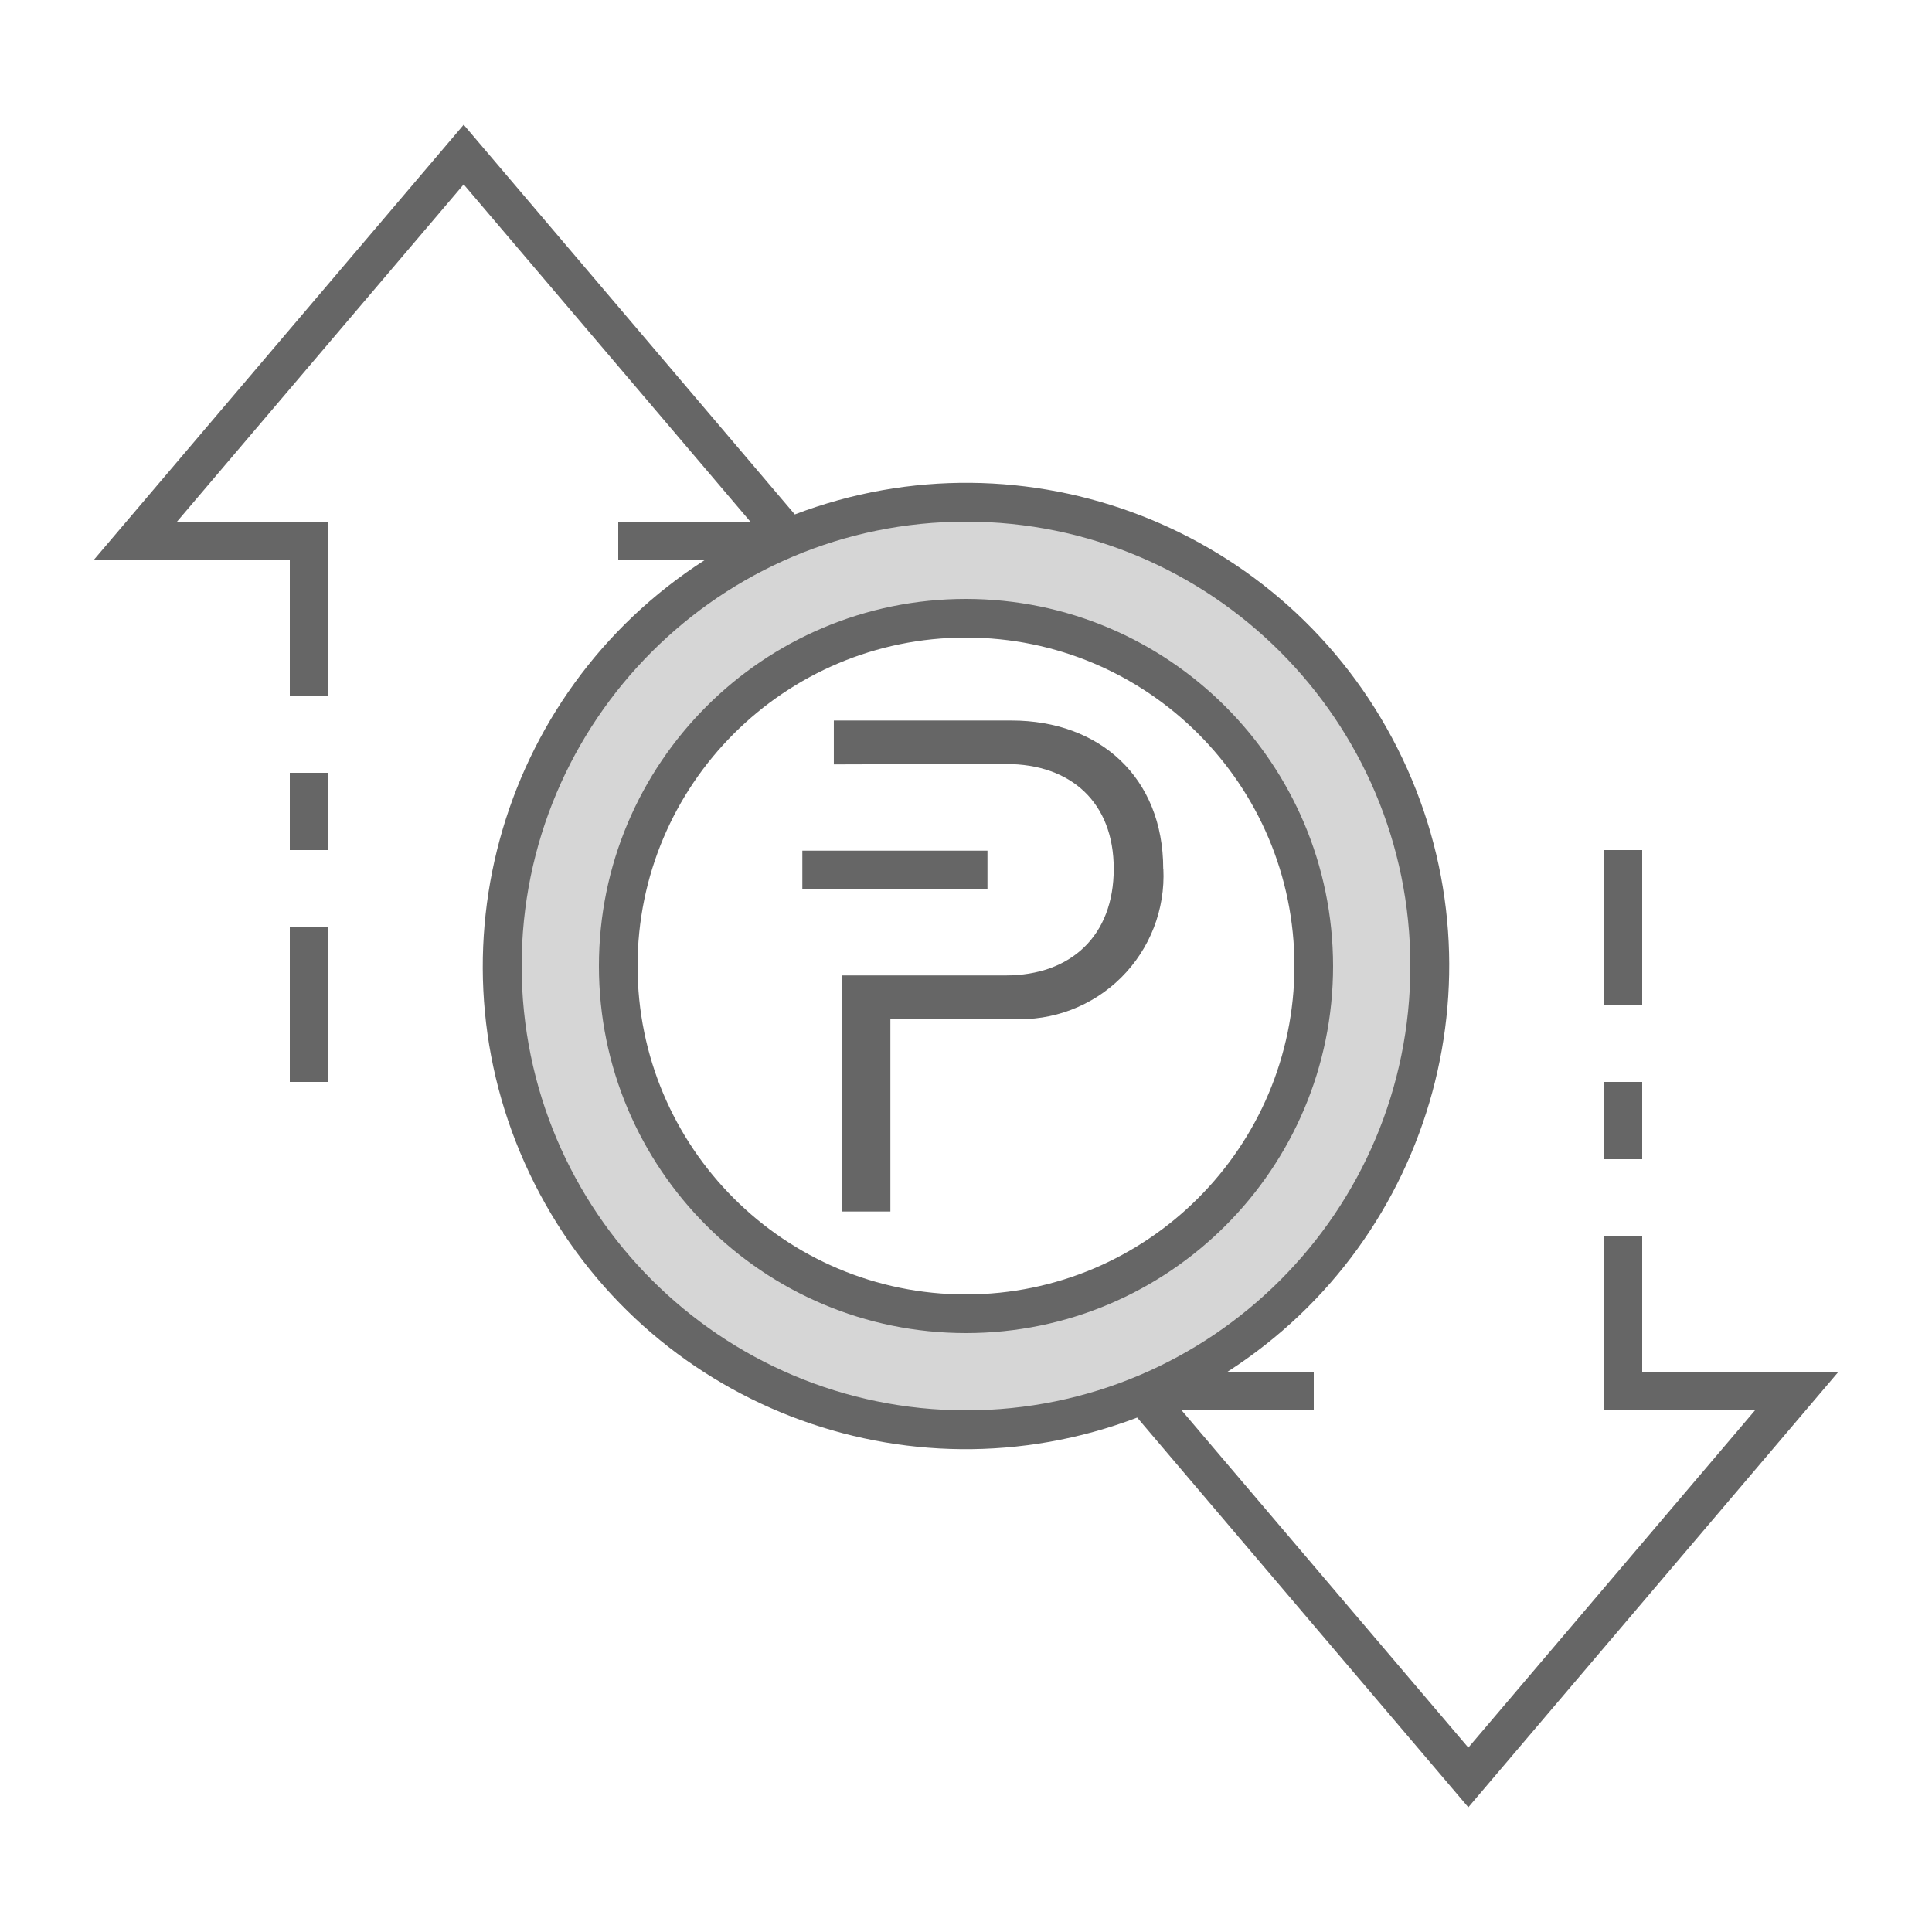
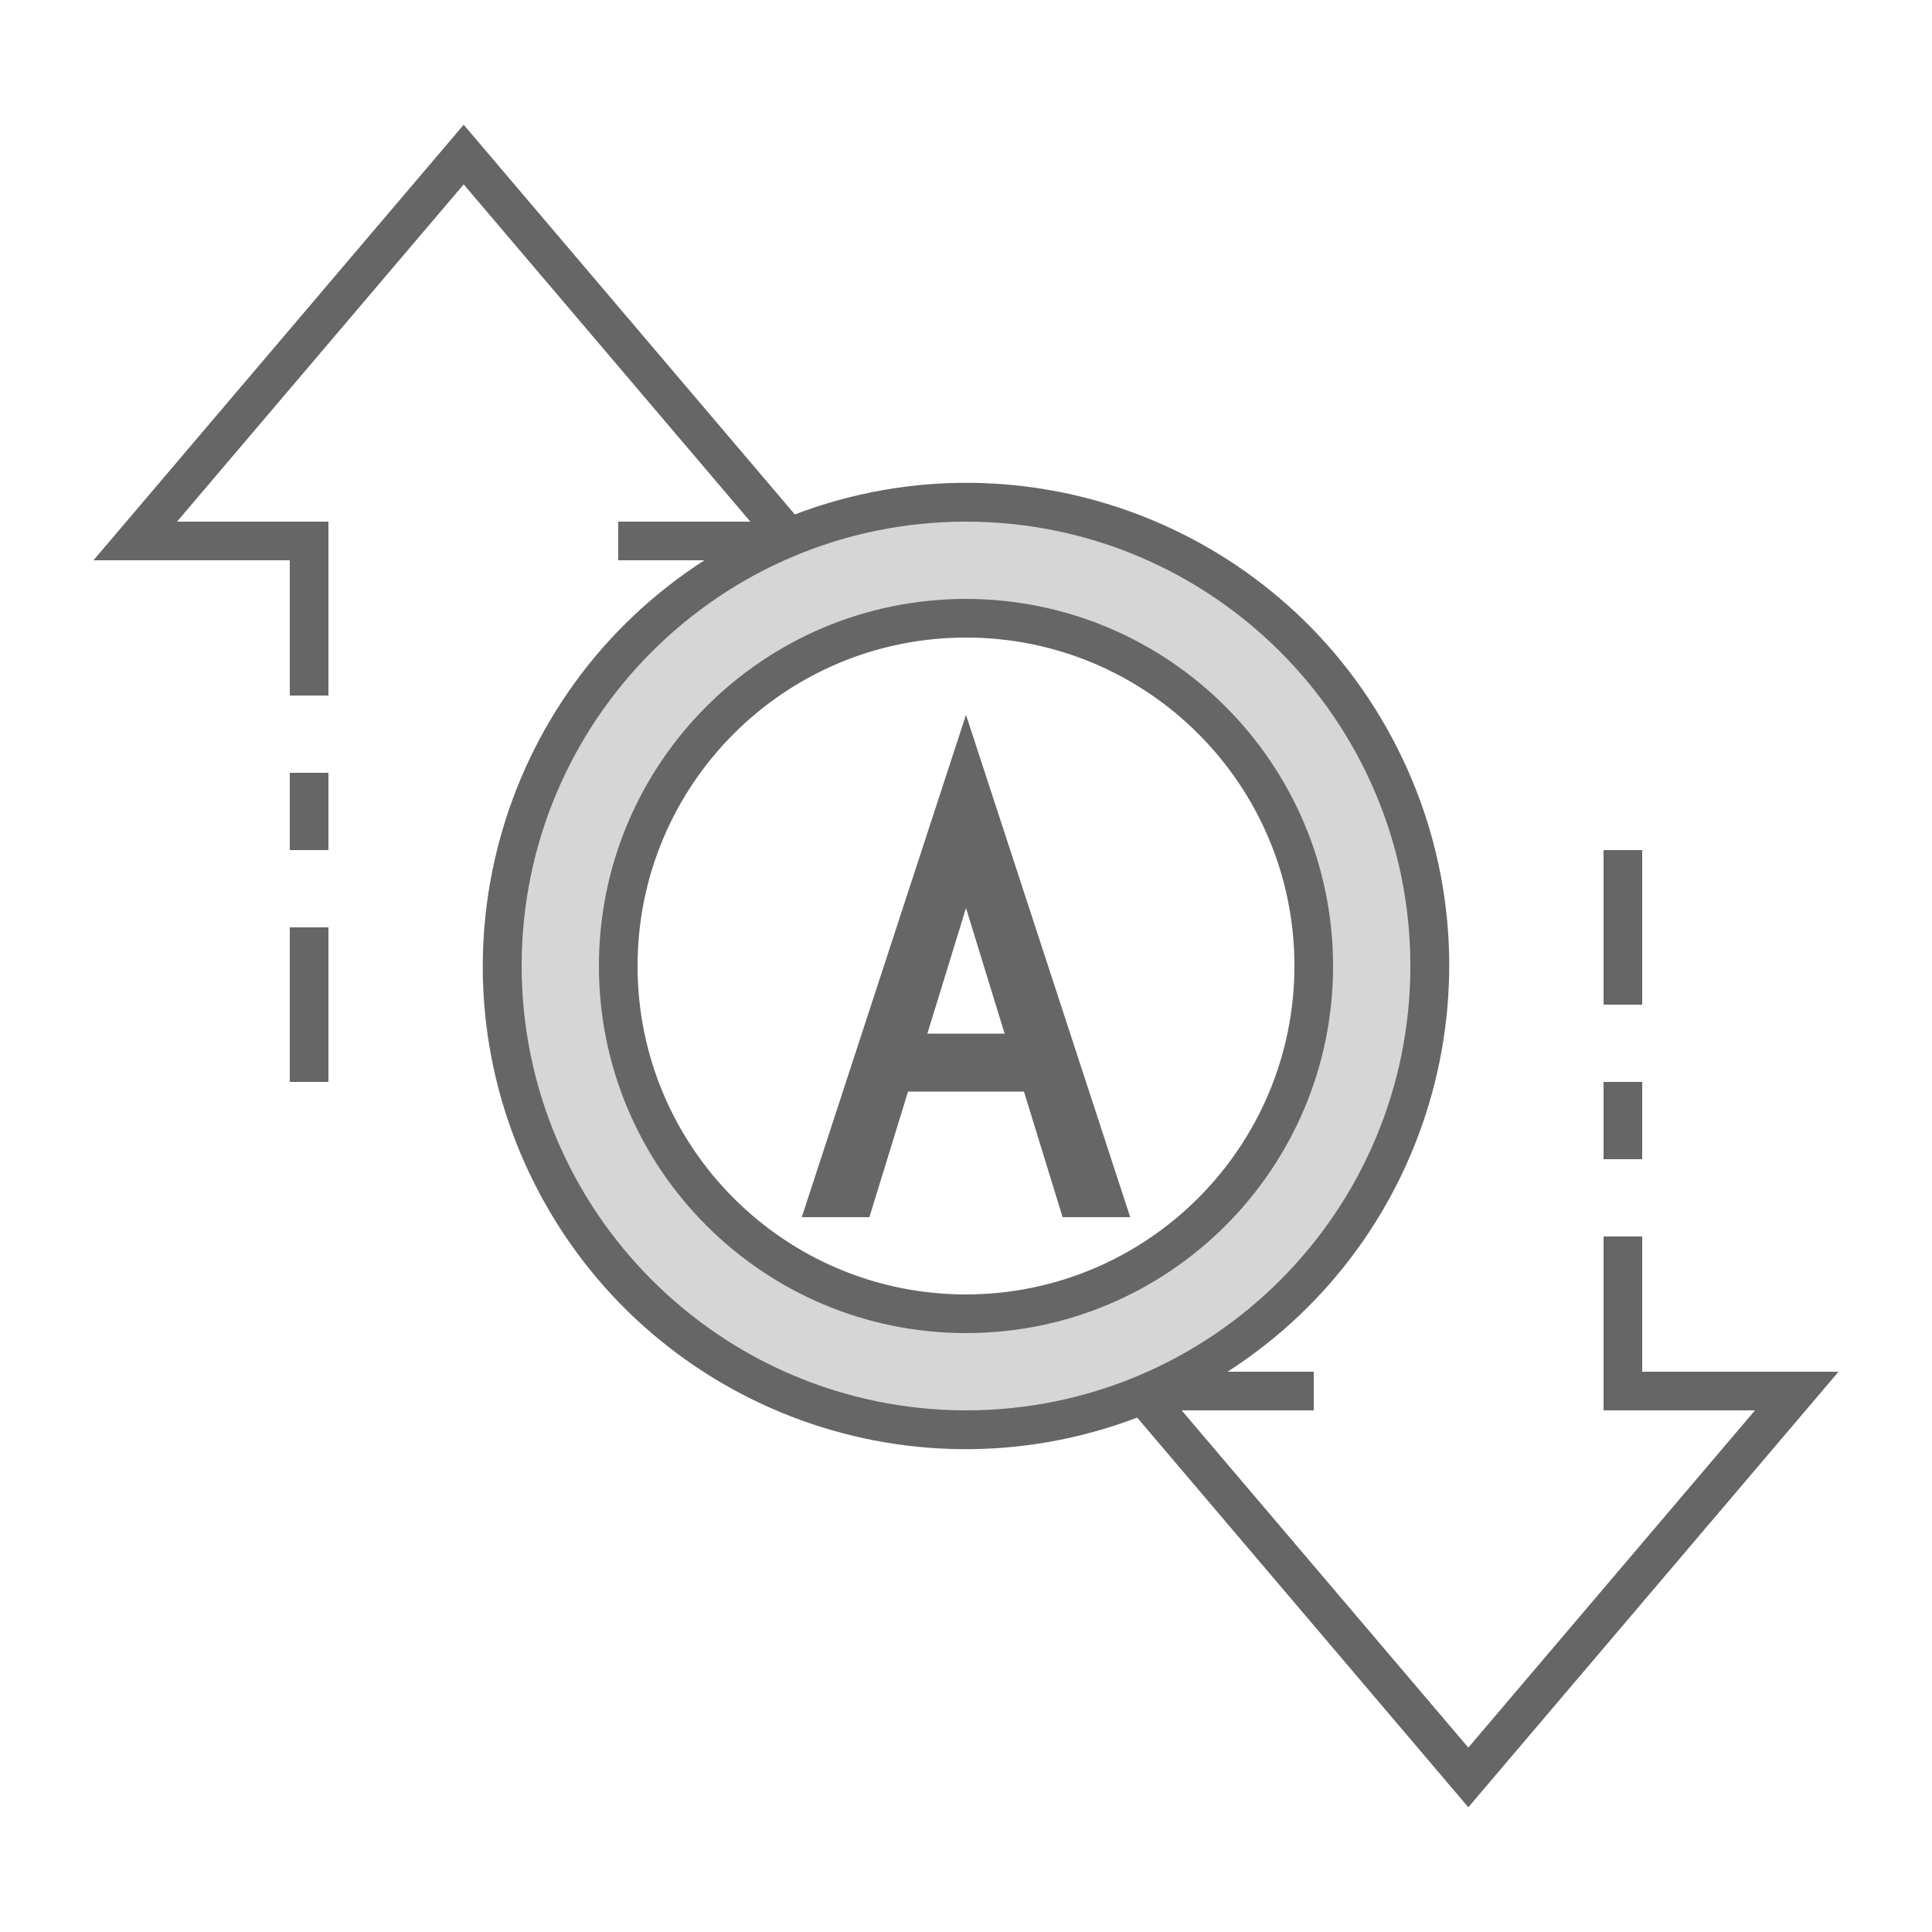
<svg xmlns="http://www.w3.org/2000/svg" id="ic_empty_transactions" width="100" height="100" viewBox="0 0 100 100">
  <defs>
    <style type="text/css">
            .cls-1{fill:#d6d6d6}.cls-2{fill:#666}.cls-3{fill:none}
        </style>
  </defs>
  <g id="Group_9015" data-name="Group 9015">
    <path id="Path_18970" d="M50 26a24 24 0 1 0 24 24 24 24 0 0 0-24-24zm0 42a18 18 0 1 1 18-18 18 18 0 0 1-18 18z" class="cls-1" data-name="Path 18970" />
    <g id="Group_9014" data-name="Group 9014">
      <g id="Group_9012" data-name="Group 9012">
        <g id="Group_9011" data-name="Group 9011">
-           <path id="Rectangle_4663" d="M0 0h9.582v1.993H0z" class="cls-2" data-name="Rectangle 4663" transform="translate(41.529 44.03)" />
-           <path id="Path_18971" d="M60.215 44.967a7.421 7.421 0 0 1-7.829 7.774h-6.3v9.965H43.6V50.488h8.447c3.387 0 5.6-2.053 5.6-5.521 0-3.428-2.211-5.421-5.558-5.421h-2.63l-6.3.02v-2.272h9.2c4.562 0 7.849 2.95 7.849 7.673" class="cls-2" data-name="Path 18971" />
+           <path id="Letter_A" d="M50,37 L58.5,63 H55 L53,56.5 H47 L45,63 H41.5 L50,37 Z M48,53.5 H52 L50,47 Z" class="cls-2" data-name="Letter A" />
        </g>
      </g>
      <g id="Group_9013" data-name="Group 9013">
        <path id="Path_18972" d="M50 31a19 19 0 1 0 19 19 19.021 19.021 0 0 0-19-19zm0 36a17 17 0 1 1 17-17 17.019 17.019 0 0 1-17 17z" class="cls-2" data-name="Path 18972" />
        <path id="Rectangle_4664" d="M0 0h2v4H0z" class="cls-2" data-name="Rectangle 4664" transform="translate(83 56)" />
        <path id="Rectangle_4665" d="M0 0h2v8H0z" class="cls-2" data-name="Rectangle 4665" transform="translate(83 44)" />
        <path id="Rectangle_4666" d="M0 0h2v8H0z" class="cls-2" data-name="Rectangle 4666" transform="translate(15 48)" />
        <path id="Rectangle_4667" d="M0 0h2v4H0z" class="cls-2" data-name="Rectangle 4667" transform="translate(15 40)" />
        <path id="Path_18973" d="M95.162 71H85v-7h-2v9h7.838L76 90.456 61.162 73H68v-2h-4.461a24.989 24.989 0 0 0-22.4-44.374L24 6.456 4.838 29H15v7h2v-9H9.162L24 9.544 38.838 27H32v2h4.461a24.989 24.989 0 0 0 22.4 44.374L76 93.544zM27 50a23 23 0 1 1 23 23 23.026 23.026 0 0 1-23-23z" class="cls-2" data-name="Path 18973" />
      </g>
    </g>
  </g>
  <path id="Rectangle_4668" d="M0 0h100v100H0z" class="cls-3" data-name="Rectangle 4668" />
</svg>
